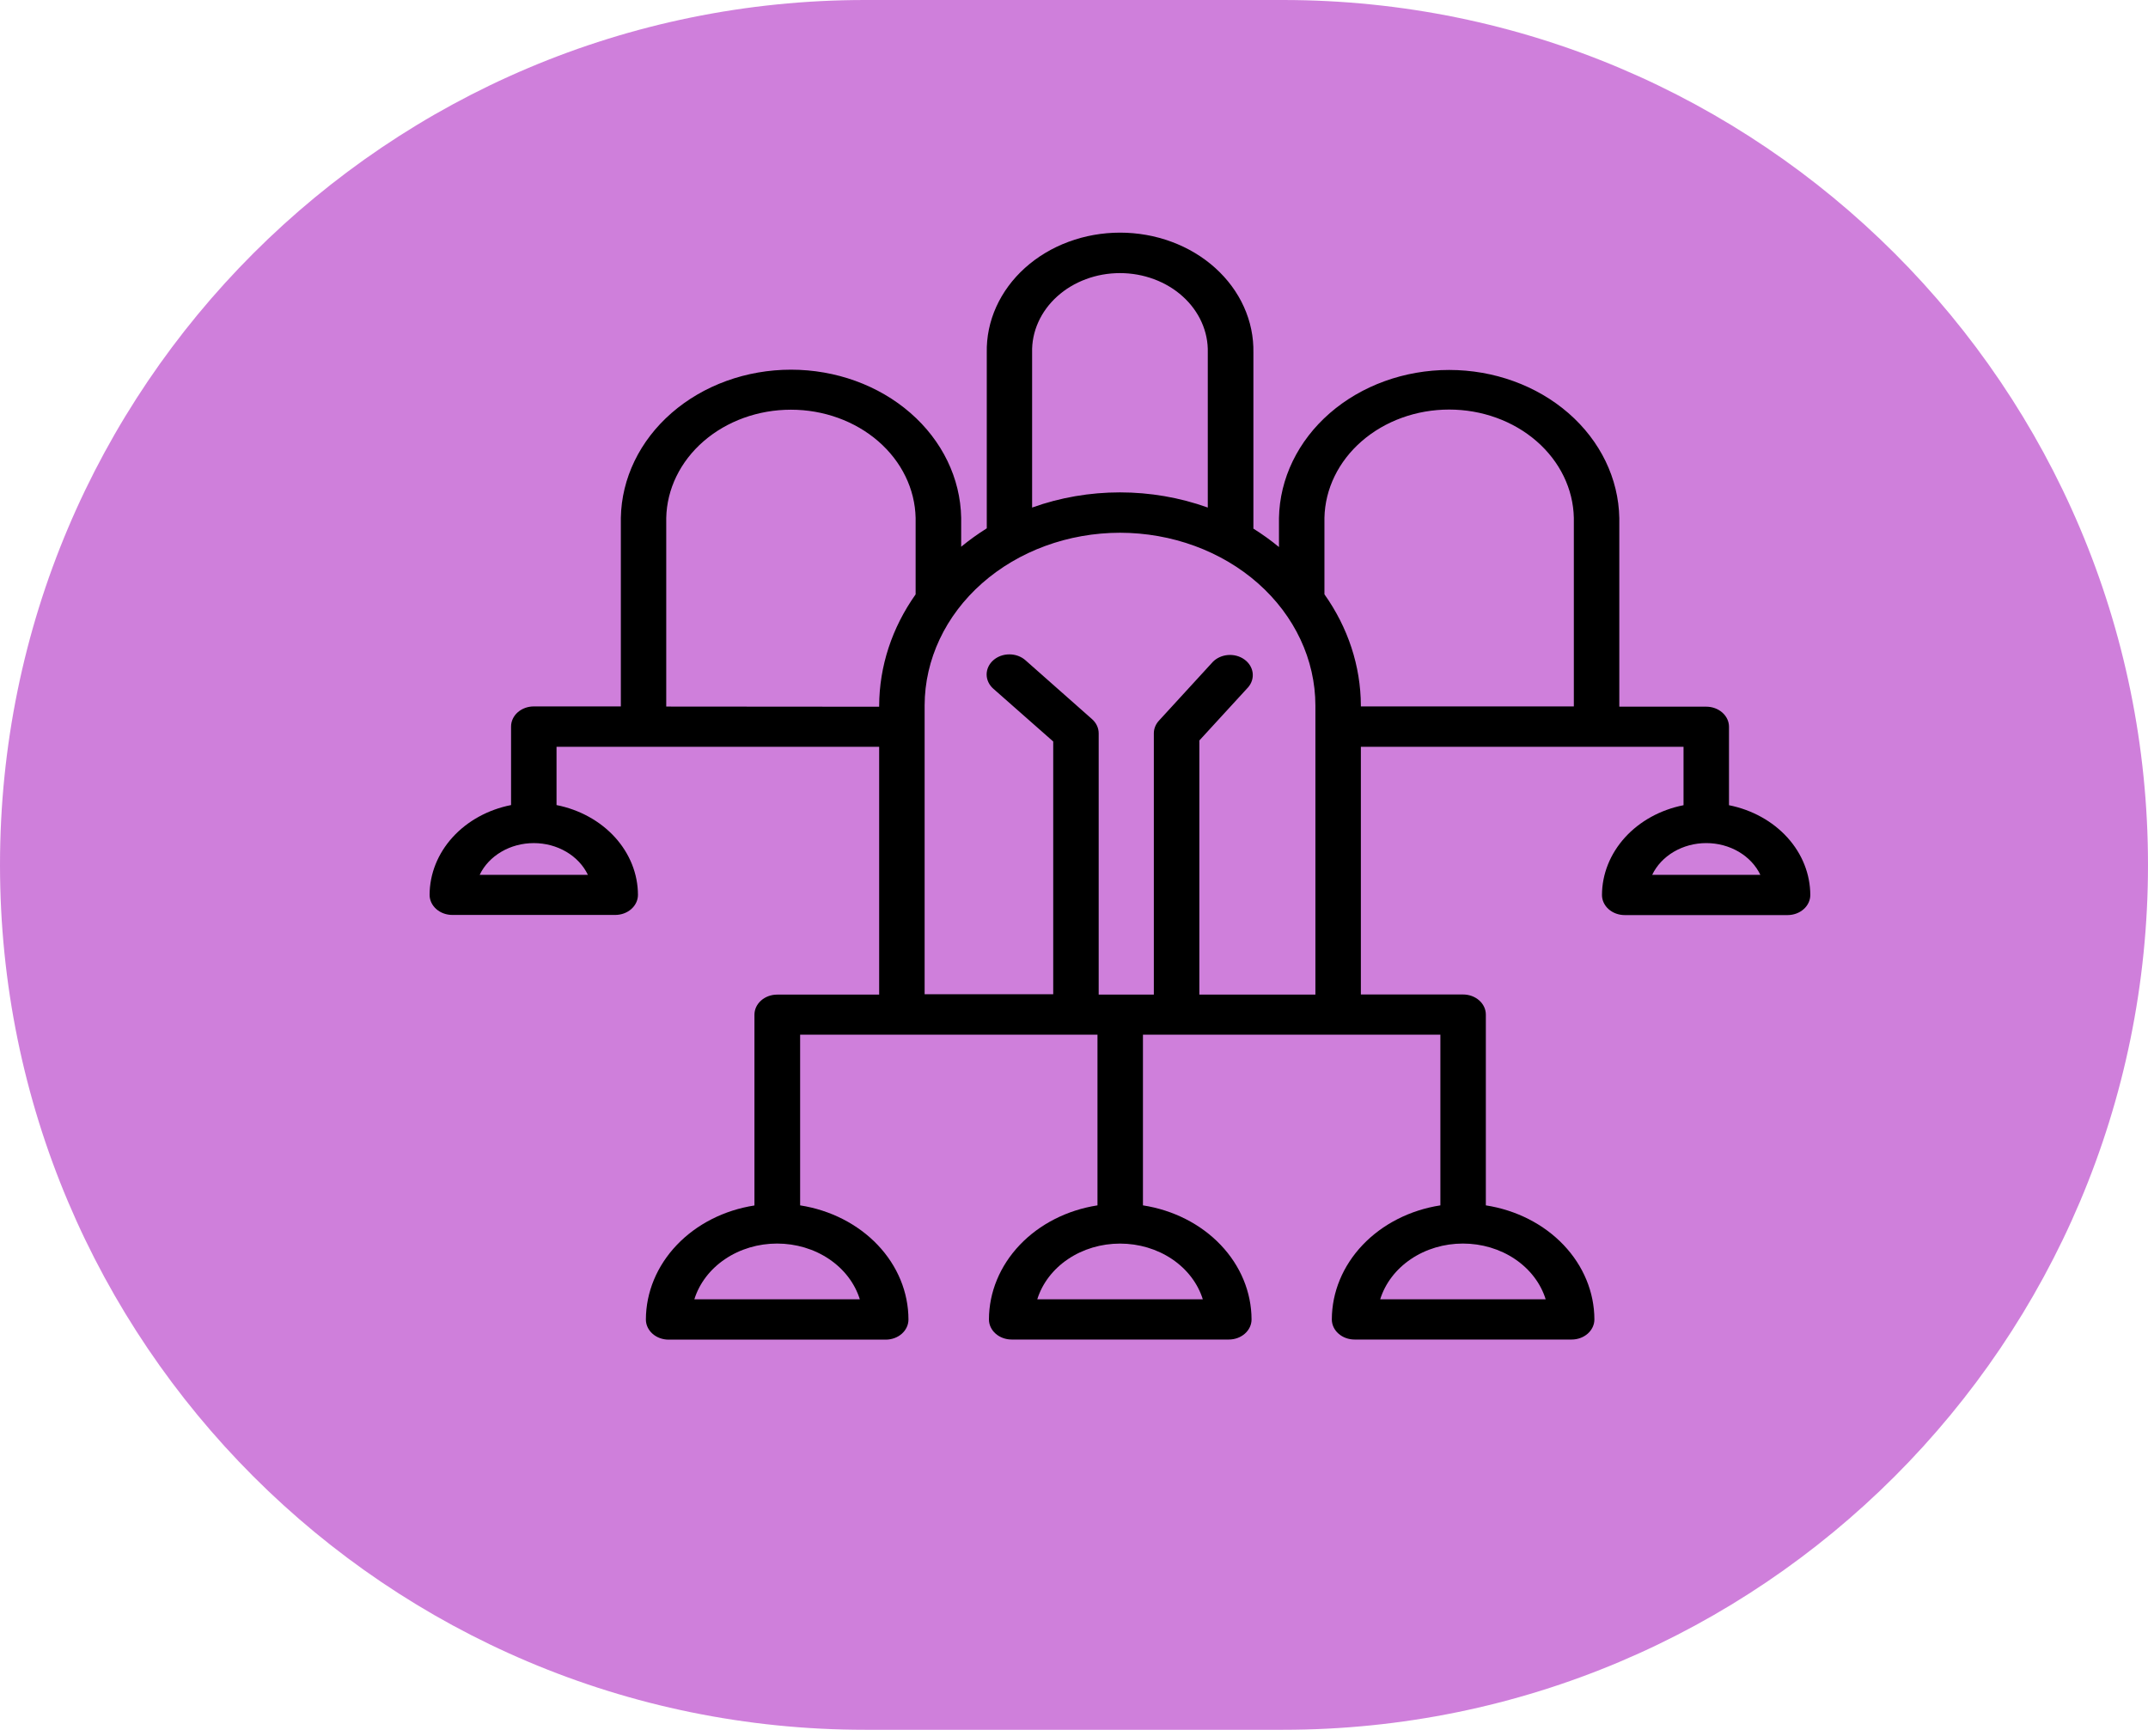
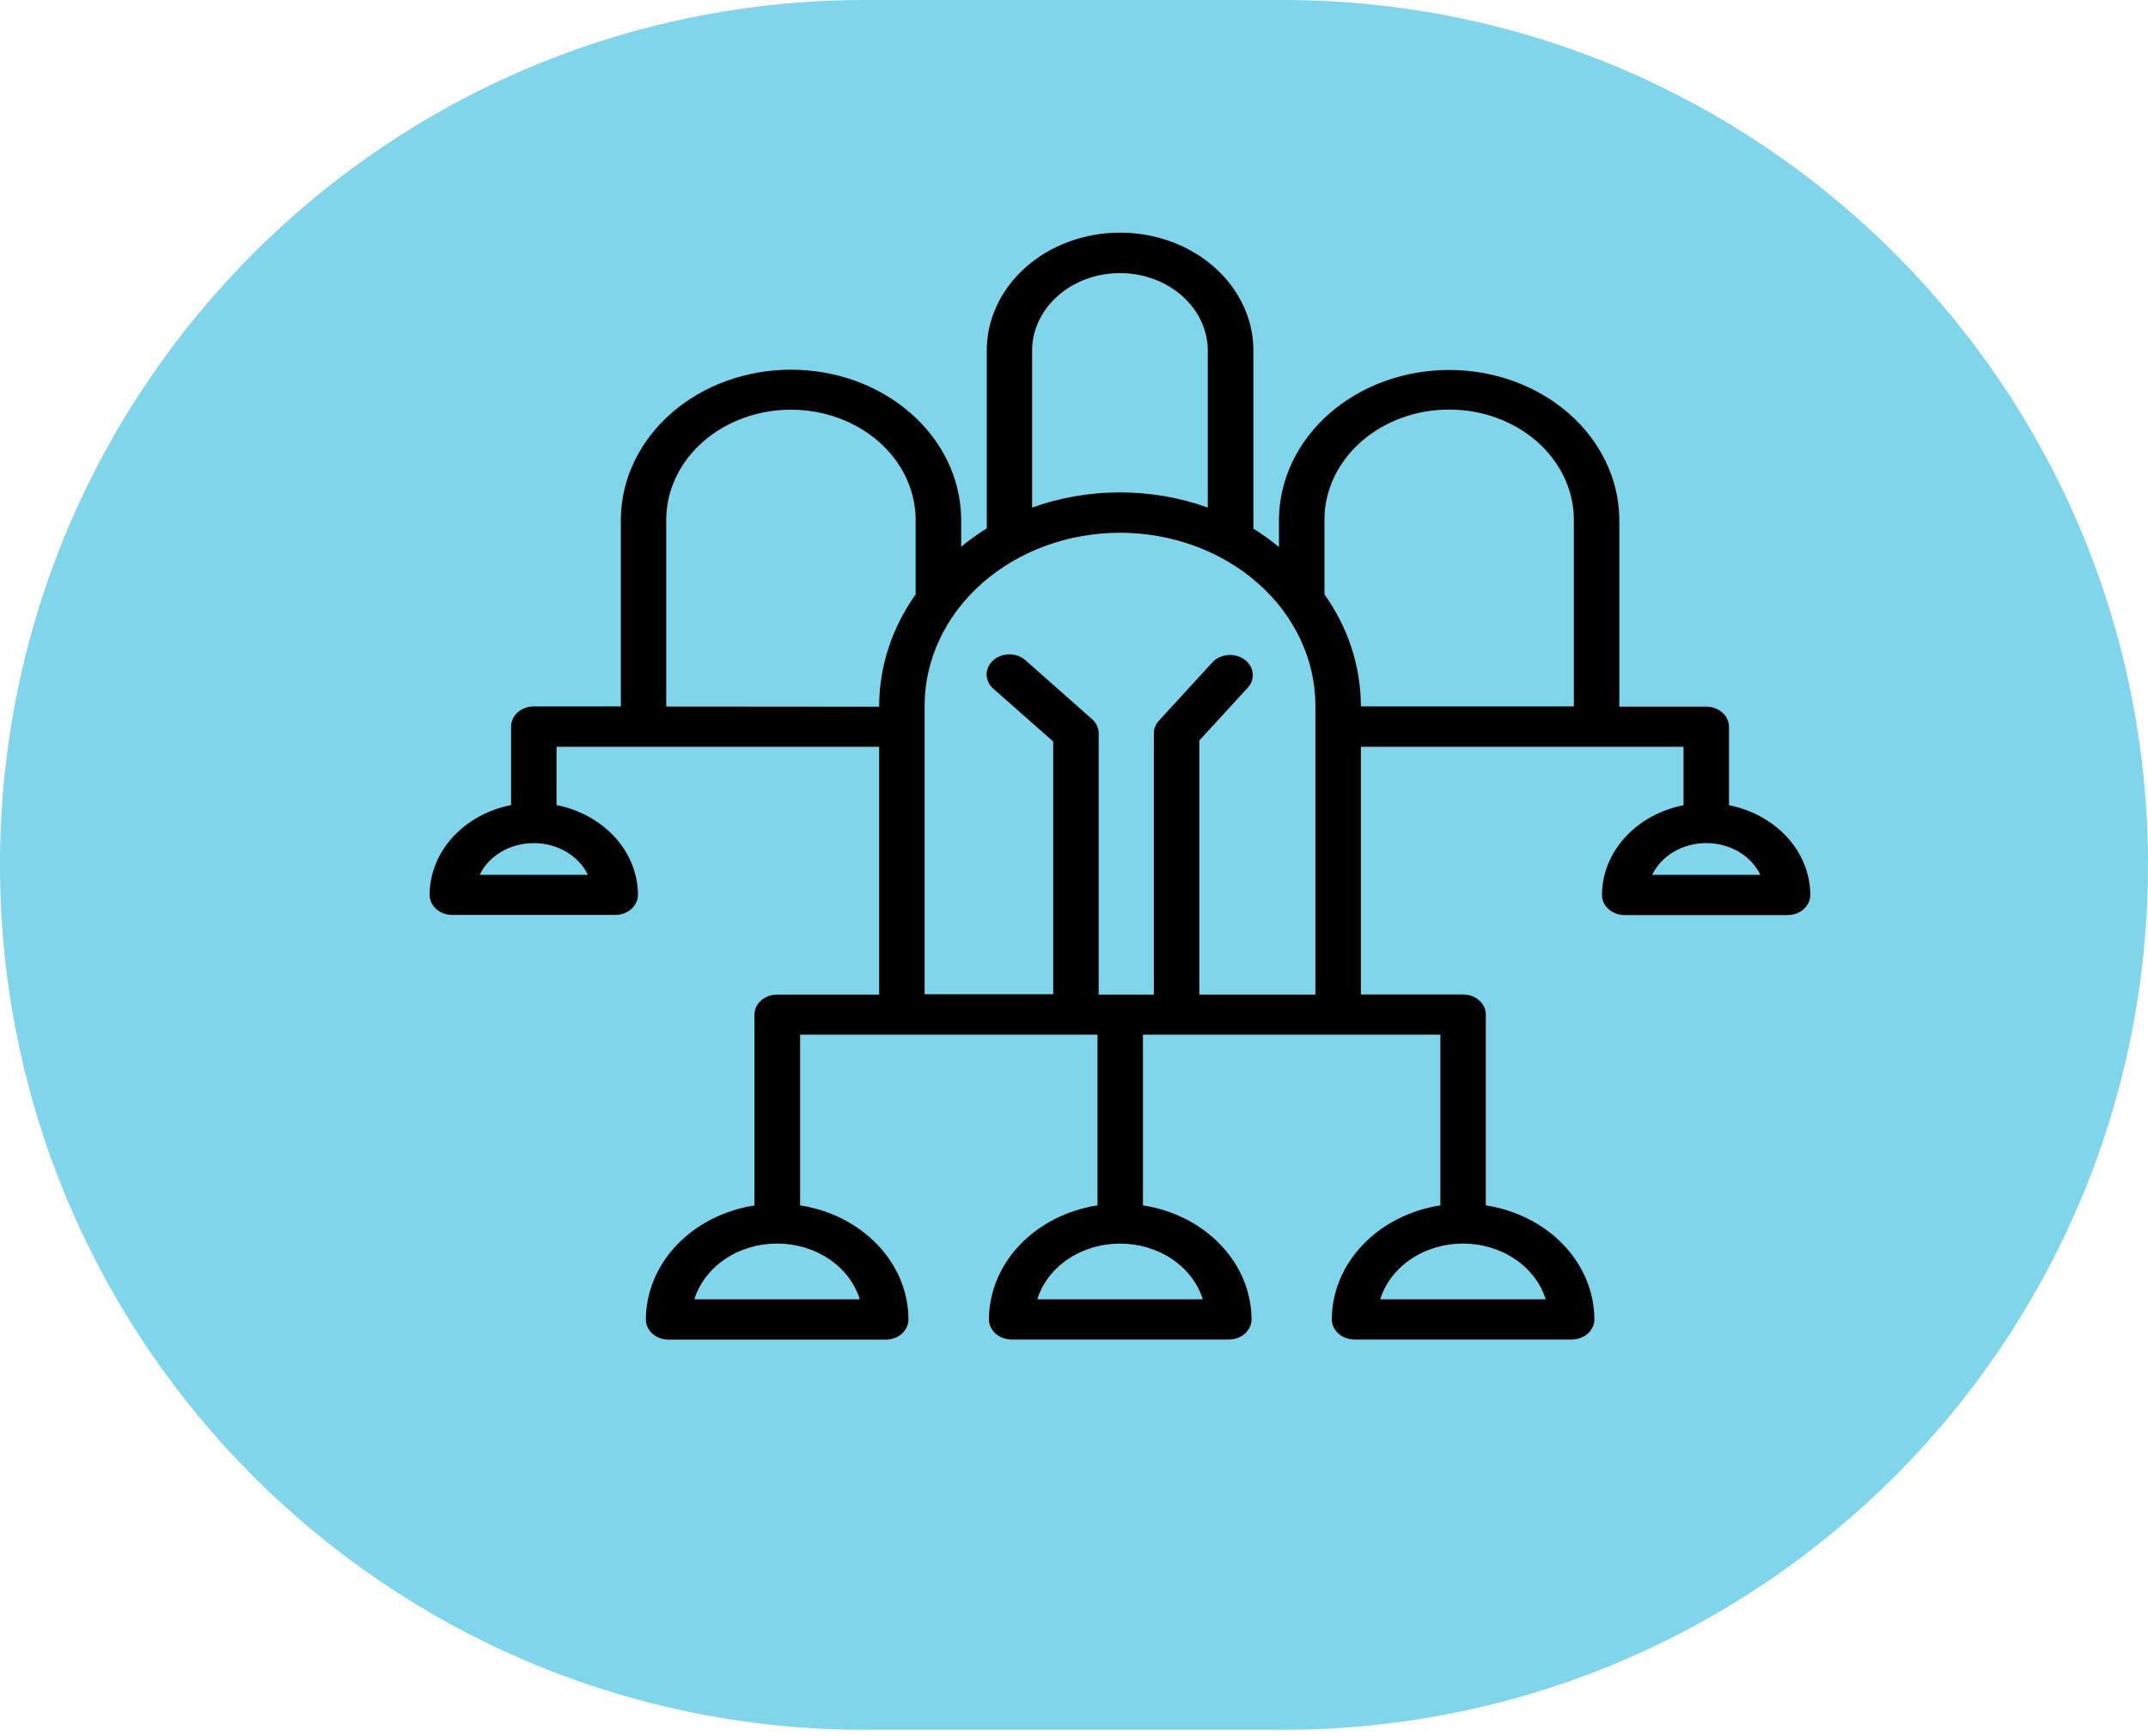
<svg xmlns="http://www.w3.org/2000/svg" width="120" height="97" viewBox="0 0 120 97" fill="none">
-   <rect width="120" height="96.661" rx="48.33" fill="#A000B9" fill-opacity="0.5" />
+   <rect width="120" height="96.661" rx="48.33" fill="#04ADD7" fill-opacity="0.5" />
  <path d="M96.592 44.995V40.613C96.592 40.315 96.459 40.029 96.22 39.819C95.982 39.608 95.659 39.489 95.322 39.489H90.464V28.95C90.424 26.743 89.405 24.638 87.627 23.089C85.848 21.541 83.453 20.673 80.958 20.673C78.462 20.673 76.067 21.541 74.288 23.089C72.51 24.638 71.491 26.743 71.451 28.95V30.569C71.002 30.197 70.524 29.854 70.022 29.54V19.707C70.039 18.832 69.86 17.962 69.493 17.149C69.127 16.337 68.581 15.596 67.888 14.972C67.195 14.347 66.368 13.851 65.455 13.513C64.543 13.174 63.563 13 62.574 13C61.585 13 60.605 13.174 59.693 13.513C58.781 13.851 57.954 14.347 57.26 14.972C56.567 15.596 56.021 16.337 55.655 17.149C55.288 17.962 55.109 18.832 55.127 19.707V29.523C54.625 29.838 54.147 30.182 53.697 30.552V28.935C53.657 26.728 52.639 24.623 50.86 23.075C49.082 21.526 46.686 20.658 44.191 20.658C41.695 20.658 39.3 21.526 37.521 23.075C35.743 24.623 34.724 26.728 34.684 28.935V39.475H29.821C29.654 39.475 29.489 39.504 29.335 39.56C29.181 39.617 29.041 39.699 28.923 39.804C28.805 39.908 28.712 40.032 28.648 40.168C28.584 40.305 28.551 40.451 28.551 40.598V44.987C27.262 45.242 26.109 45.878 25.282 46.79C24.455 47.702 24.003 48.835 24 50.004C24 50.301 24.134 50.587 24.372 50.798C24.61 51.009 24.933 51.127 25.27 51.127H34.37C34.707 51.127 35.03 51.009 35.268 50.798C35.506 50.587 35.64 50.301 35.64 50.004C35.637 48.835 35.185 47.702 34.359 46.791C33.532 45.879 32.38 45.243 31.091 44.987V41.73H49.115V55.579H43.417C43.081 55.579 42.758 55.697 42.52 55.908C42.281 56.119 42.148 56.404 42.148 56.702V67.362C40.451 67.625 38.914 68.408 37.806 69.574C36.697 70.739 36.087 72.213 36.083 73.736C36.083 74.034 36.217 74.32 36.455 74.531C36.693 74.741 37.016 74.859 37.353 74.859H49.482C49.819 74.859 50.142 74.741 50.38 74.531C50.618 74.32 50.752 74.034 50.752 73.736C50.751 72.213 50.144 70.739 49.037 69.572C47.93 68.406 46.395 67.621 44.7 67.356V57.819H61.312V67.356C59.616 67.619 58.079 68.402 56.97 69.567C55.862 70.733 55.252 72.206 55.248 73.73C55.248 74.028 55.382 74.314 55.62 74.524C55.858 74.735 56.181 74.853 56.518 74.853H68.649C68.986 74.853 69.309 74.735 69.547 74.524C69.785 74.314 69.919 74.028 69.919 73.73C69.915 72.206 69.305 70.733 68.195 69.567C67.086 68.402 65.549 67.619 63.852 67.356V57.819H80.468V67.356C78.772 67.619 77.235 68.402 76.126 69.567C75.017 70.733 74.407 72.206 74.404 73.73C74.404 74.028 74.537 74.314 74.776 74.524C75.014 74.735 75.337 74.853 75.674 74.853H87.802C88.139 74.853 88.462 74.735 88.7 74.524C88.938 74.314 89.072 74.028 89.072 73.73C89.069 72.206 88.459 70.733 87.35 69.567C86.241 68.402 84.704 67.619 83.008 67.356V56.696C83.008 56.398 82.874 56.112 82.636 55.902C82.398 55.691 82.075 55.572 81.738 55.572H76.026V41.73H94.052V44.995C92.762 45.25 91.608 45.886 90.781 46.797C89.953 47.709 89.5 48.843 89.496 50.012C89.496 50.31 89.63 50.596 89.868 50.806C90.106 51.017 90.43 51.135 90.766 51.135H99.864C100.201 51.135 100.524 51.017 100.762 50.806C101 50.596 101.134 50.31 101.134 50.012C101.131 48.844 100.681 47.712 99.856 46.801C99.03 45.889 97.88 45.253 96.592 44.995ZM32.843 48.886H26.797C27.048 48.361 27.469 47.912 28.007 47.597C28.544 47.281 29.175 47.113 29.82 47.113C30.465 47.113 31.096 47.281 31.634 47.597C32.171 47.912 32.592 48.361 32.843 48.886ZM48.035 72.606H38.79C39.069 71.711 39.672 70.921 40.507 70.358C41.342 69.794 42.363 69.49 43.413 69.49C44.463 69.49 45.484 69.794 46.319 70.358C47.154 70.921 47.757 71.711 48.035 72.606ZM67.191 72.606H57.948C58.227 71.711 58.831 70.921 59.666 70.359C60.501 69.796 61.522 69.492 62.572 69.492C63.622 69.492 64.642 69.796 65.478 70.359C66.313 70.921 66.916 71.711 67.196 72.606H67.191ZM86.344 72.606H77.106C77.384 71.711 77.987 70.921 78.822 70.358C79.657 69.794 80.678 69.49 81.728 69.49C82.778 69.49 83.799 69.794 84.635 70.358C85.47 70.921 86.073 71.711 86.351 72.606H86.344ZM57.66 19.699C57.645 19.12 57.761 18.546 58.002 18.008C58.242 17.47 58.601 16.98 59.058 16.567C59.515 16.153 60.061 15.825 60.664 15.601C61.266 15.376 61.913 15.261 62.567 15.261C63.221 15.261 63.868 15.376 64.47 15.601C65.073 15.825 65.619 16.153 66.076 16.567C66.533 16.98 66.892 17.47 67.132 18.008C67.373 18.546 67.489 19.12 67.474 19.699V28.362C64.327 27.232 60.807 27.232 57.66 28.362V19.699ZM62.571 29.77C65.465 29.773 68.239 30.791 70.286 32.601C72.332 34.412 73.483 36.866 73.486 39.426V55.579H67.003V41.378L69.736 38.398C69.932 38.165 70.019 37.873 69.979 37.585C69.938 37.296 69.773 37.033 69.517 36.85C69.262 36.666 68.936 36.578 68.609 36.602C68.281 36.627 67.977 36.763 67.76 36.981L64.744 40.272C64.56 40.472 64.46 40.722 64.46 40.98V55.579H61.379V40.98C61.379 40.832 61.347 40.686 61.283 40.55C61.219 40.413 61.126 40.289 61.008 40.185L57.288 36.895C57.17 36.79 57.03 36.708 56.876 36.651C56.722 36.595 56.556 36.566 56.39 36.566C56.223 36.566 56.057 36.595 55.903 36.651C55.749 36.708 55.609 36.79 55.491 36.895C55.373 36.999 55.28 37.123 55.216 37.259C55.152 37.396 55.119 37.542 55.119 37.689C55.119 37.837 55.152 37.983 55.216 38.119C55.28 38.256 55.373 38.38 55.491 38.484L58.839 41.435V55.558H51.655V39.411C51.663 36.854 52.816 34.403 54.861 32.596C56.907 30.789 59.679 29.773 62.571 29.77ZM37.22 39.483V28.944C37.254 27.329 38.002 25.791 39.305 24.659C40.608 23.528 42.361 22.894 44.186 22.894C46.011 22.894 47.764 23.528 49.067 24.659C50.37 25.791 51.118 27.329 51.152 28.944V33.214C49.83 35.079 49.124 37.234 49.115 39.435V39.492L37.22 39.483ZM73.991 33.21V28.935C74.025 27.321 74.774 25.782 76.077 24.651C77.379 23.52 79.132 22.886 80.958 22.886C82.783 22.886 84.536 23.52 85.838 24.651C87.141 25.782 87.89 27.321 87.924 28.935V39.475H76.026V39.418C76.016 37.221 75.311 35.071 73.991 33.21ZM92.301 48.886C92.551 48.361 92.972 47.912 93.509 47.596C94.047 47.281 94.677 47.112 95.322 47.112C95.967 47.112 96.598 47.281 97.135 47.596C97.673 47.912 98.093 48.361 98.344 48.886H92.301Z" fill="black" />
</svg>
